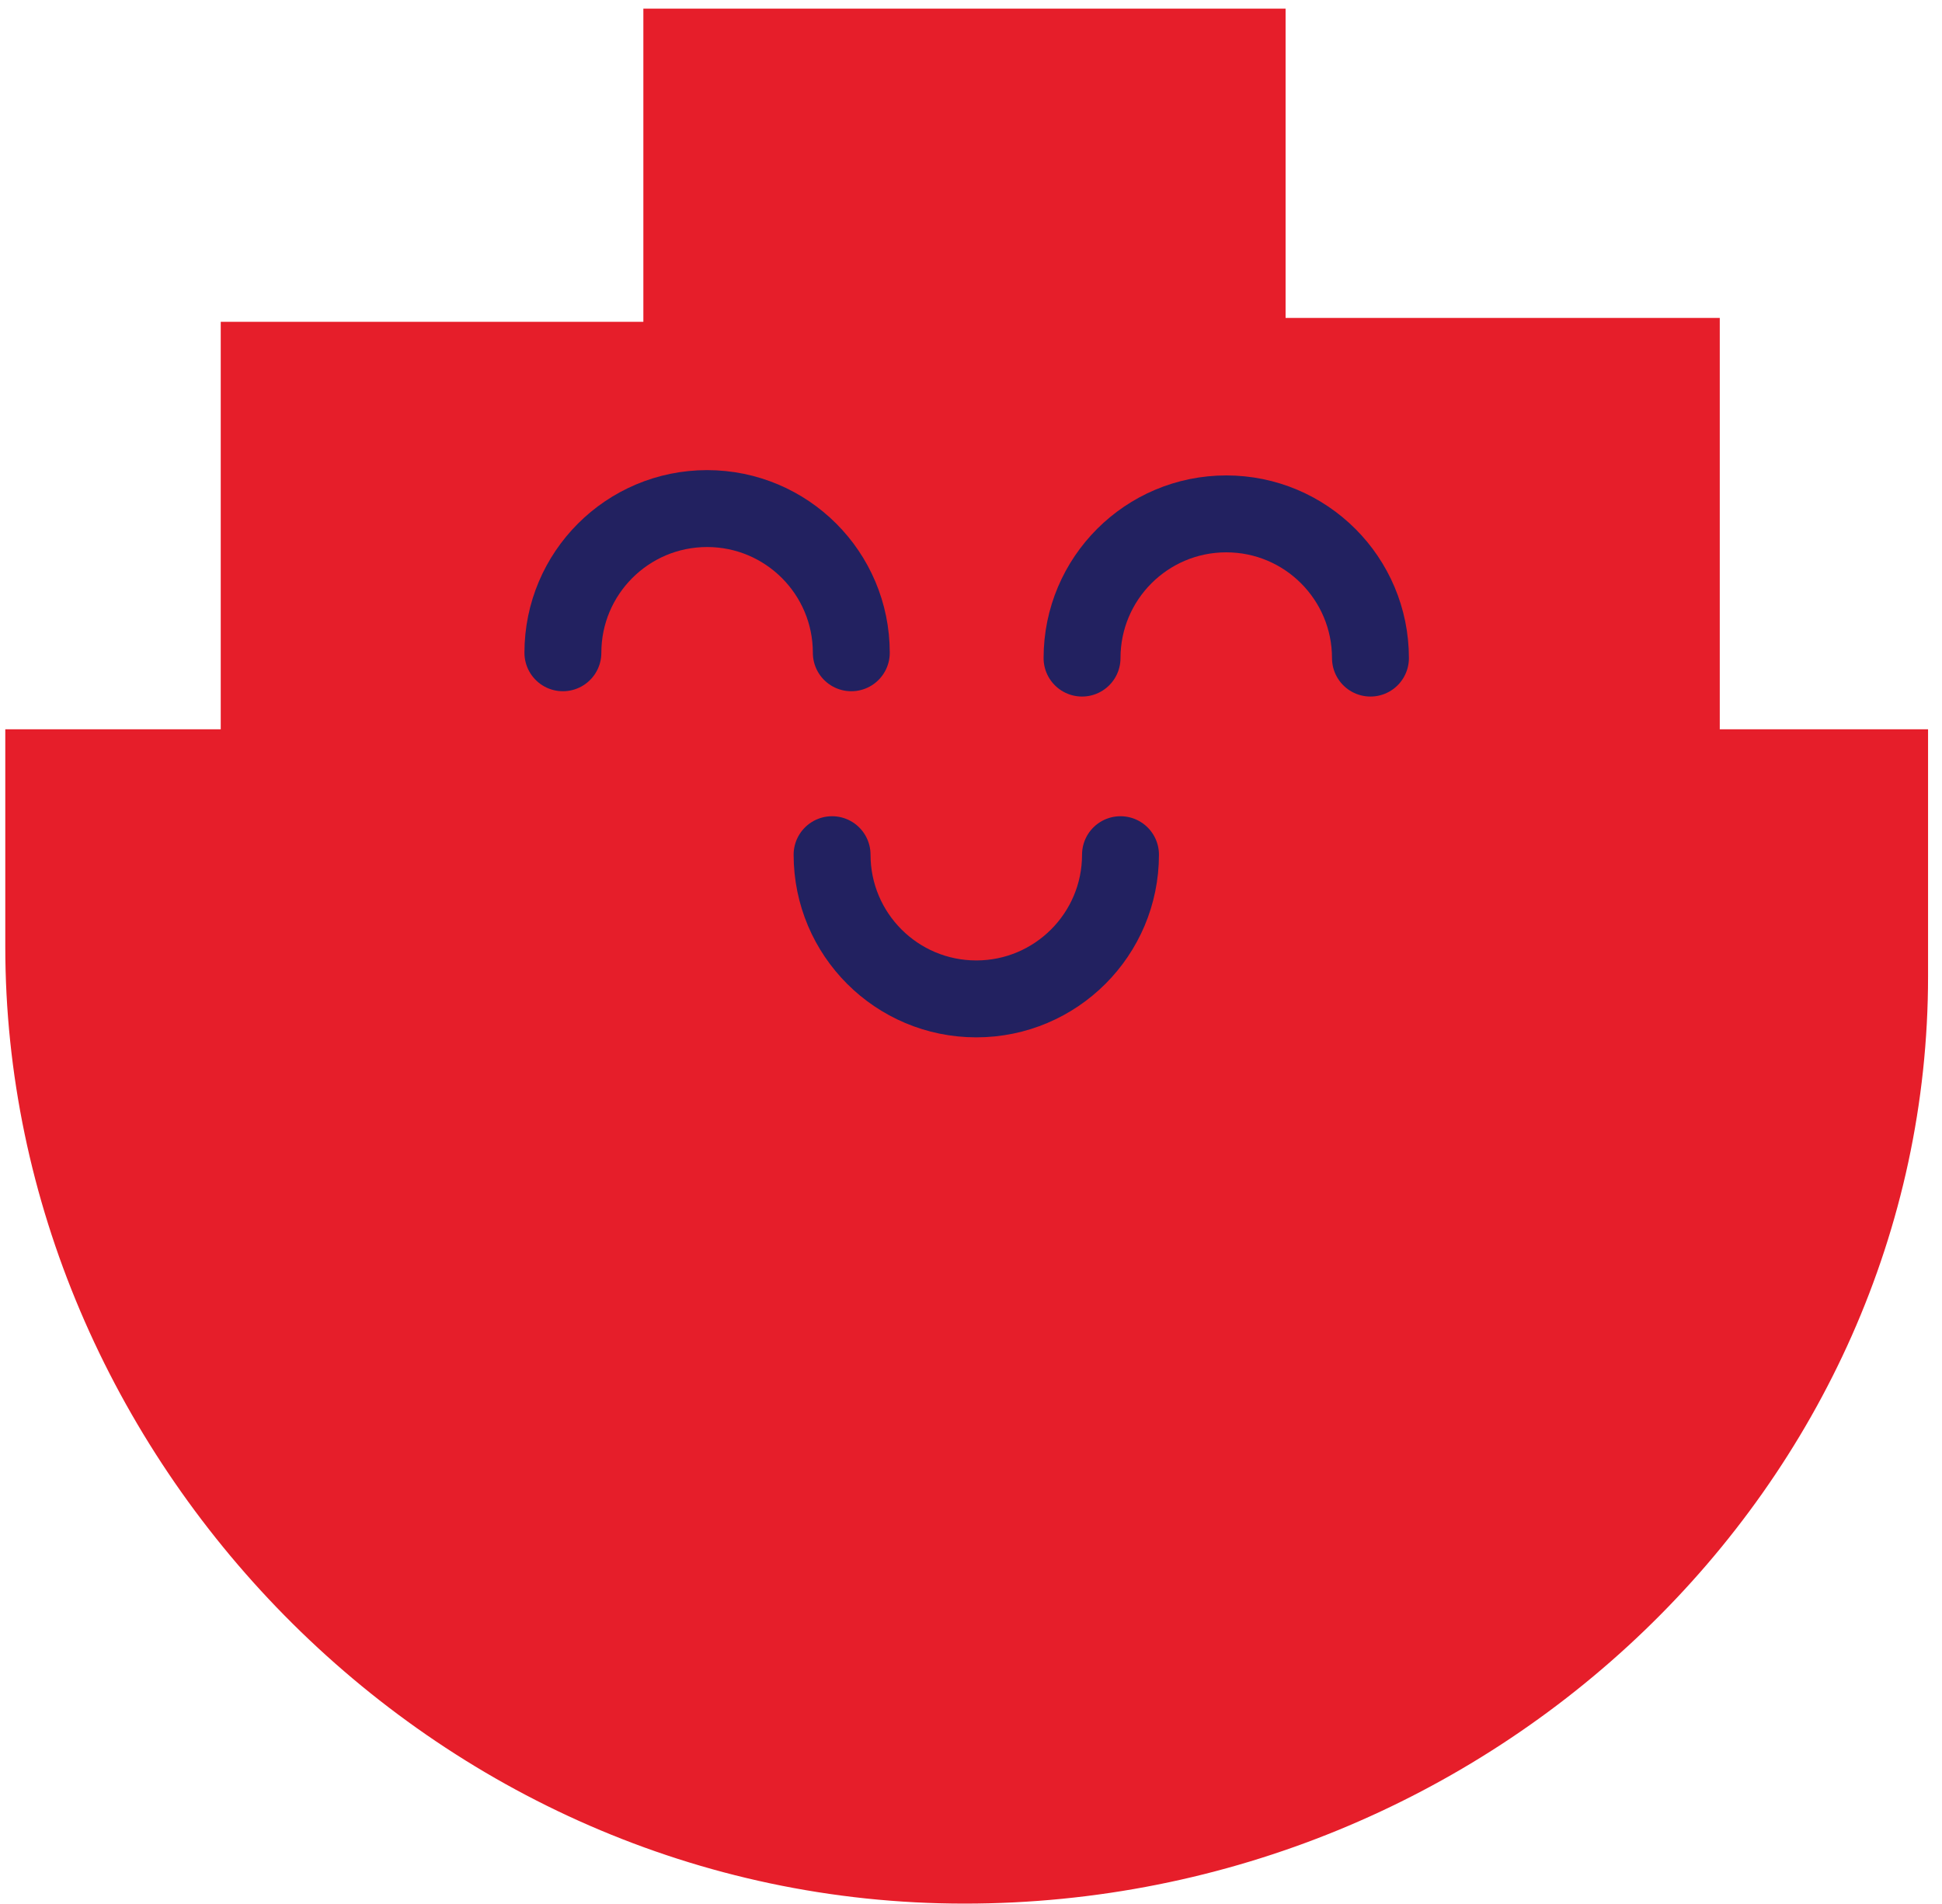
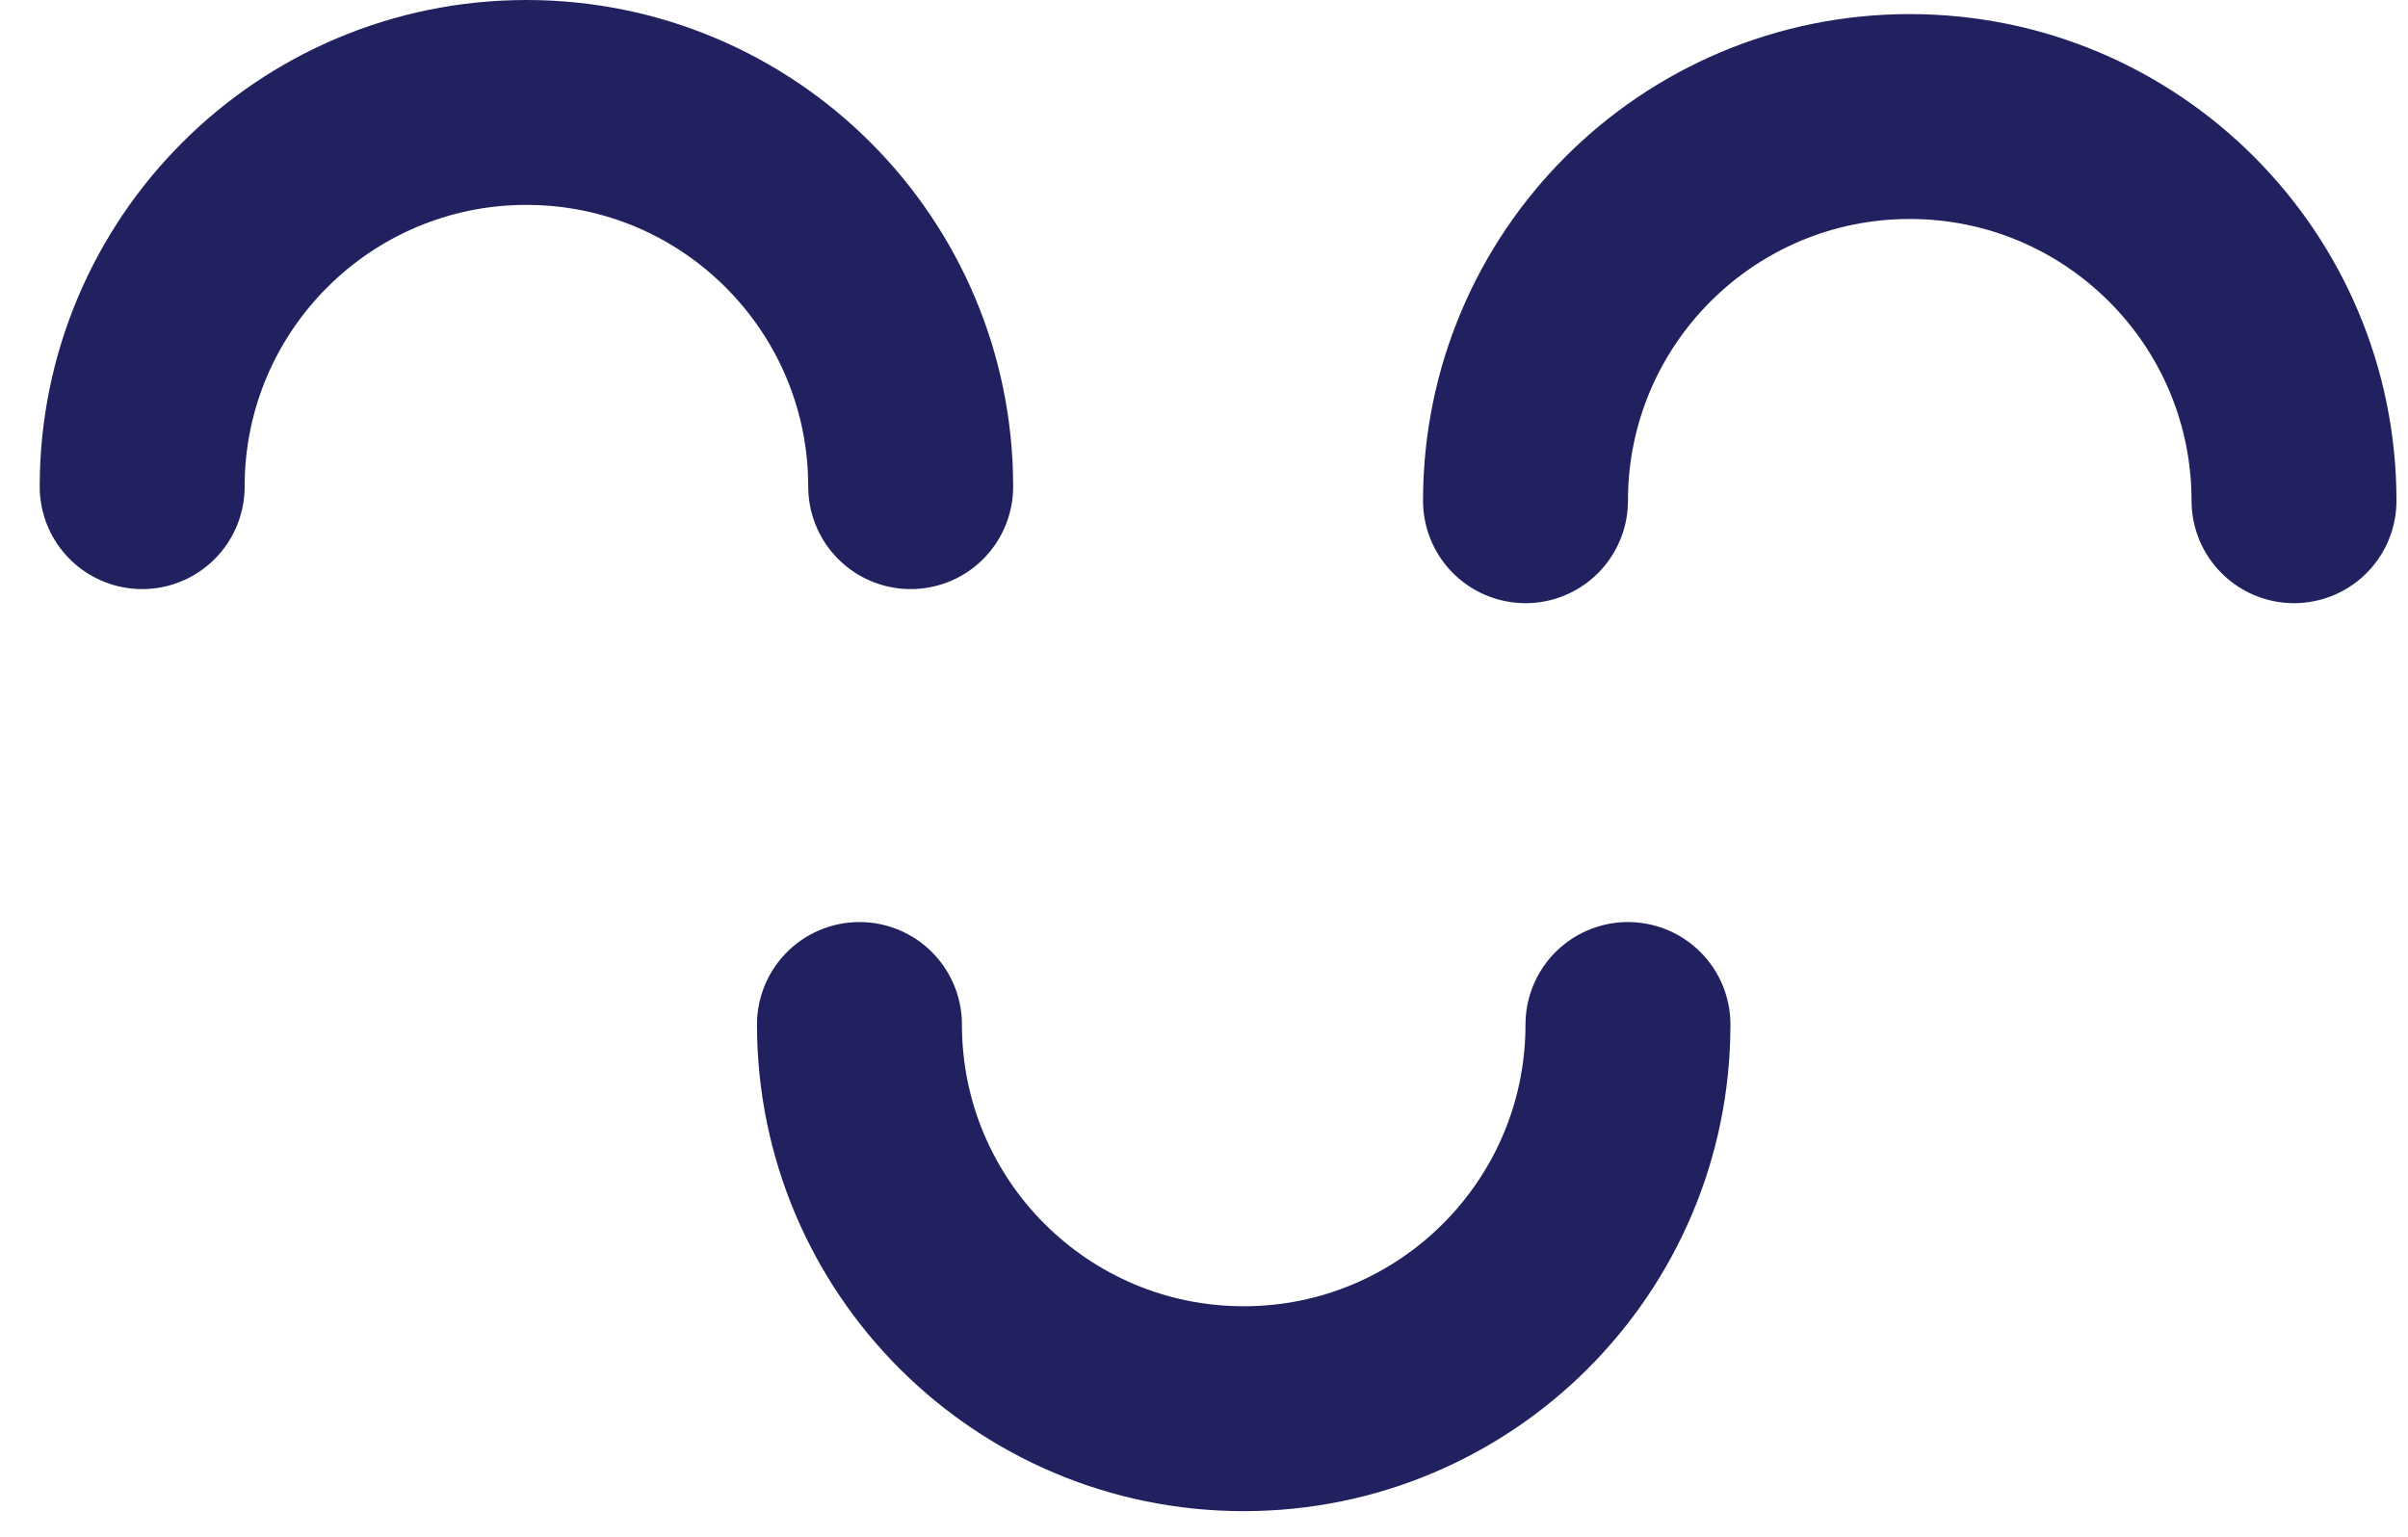
- <svg xmlns="http://www.w3.org/2000/svg" width="101" height="99" viewBox="0 0 101 99" fill="none">
-   <path d="M100.275 50.773L100.275 37.928L89.442 37.928L89.442 16.533L66.861 16.533L66.861 0.449L33.46 0.449L33.46 16.737L11.48 16.737L11.48 37.928L0.275 37.928L0.275 49.241C0.275 75.667 22.406 99 50.16 99C77.629 99 100.275 77.223 100.275 50.773Z" fill="#E61E2A" />
-   <path d="M29.275 33.949C29.275 29.807 32.633 26.449 36.775 26.449C40.917 26.449 44.275 29.807 44.275 33.949" stroke="#222160" stroke-width="4" stroke-linecap="round" />
-   <path d="M58.275 44.449C58.275 48.591 54.917 51.949 50.775 51.949C46.633 51.949 43.275 48.591 43.275 44.449" stroke="#222160" stroke-width="4" stroke-linecap="round" />
-   <path d="M56.275 34.225C56.275 30.082 59.633 26.725 63.775 26.725C67.918 26.725 71.275 30.082 71.275 34.225" stroke="#222160" stroke-width="4" stroke-linecap="round" />
+ <svg xmlns="http://www.w3.org/2000/svg" width="47" height="30" viewBox="0 0 47 30" fill="none">
+   <path d="M2.775 9.5C2.775 5.358 6.133 2 10.275 2C14.418 2 17.775 5.358 17.775 9.5" stroke="#222160" stroke-width="4" stroke-linecap="round" />
+   <path d="M31.775 20C31.775 24.142 28.418 27.5 24.275 27.5C20.133 27.5 16.775 24.142 16.775 20" stroke="#222160" stroke-width="4" stroke-linecap="round" />
+   <path d="M29.775 9.775C29.775 5.633 33.133 2.275 37.275 2.275C41.417 2.275 44.775 5.633 44.775 9.775" stroke="#222160" stroke-width="4" stroke-linecap="round" />
</svg>
